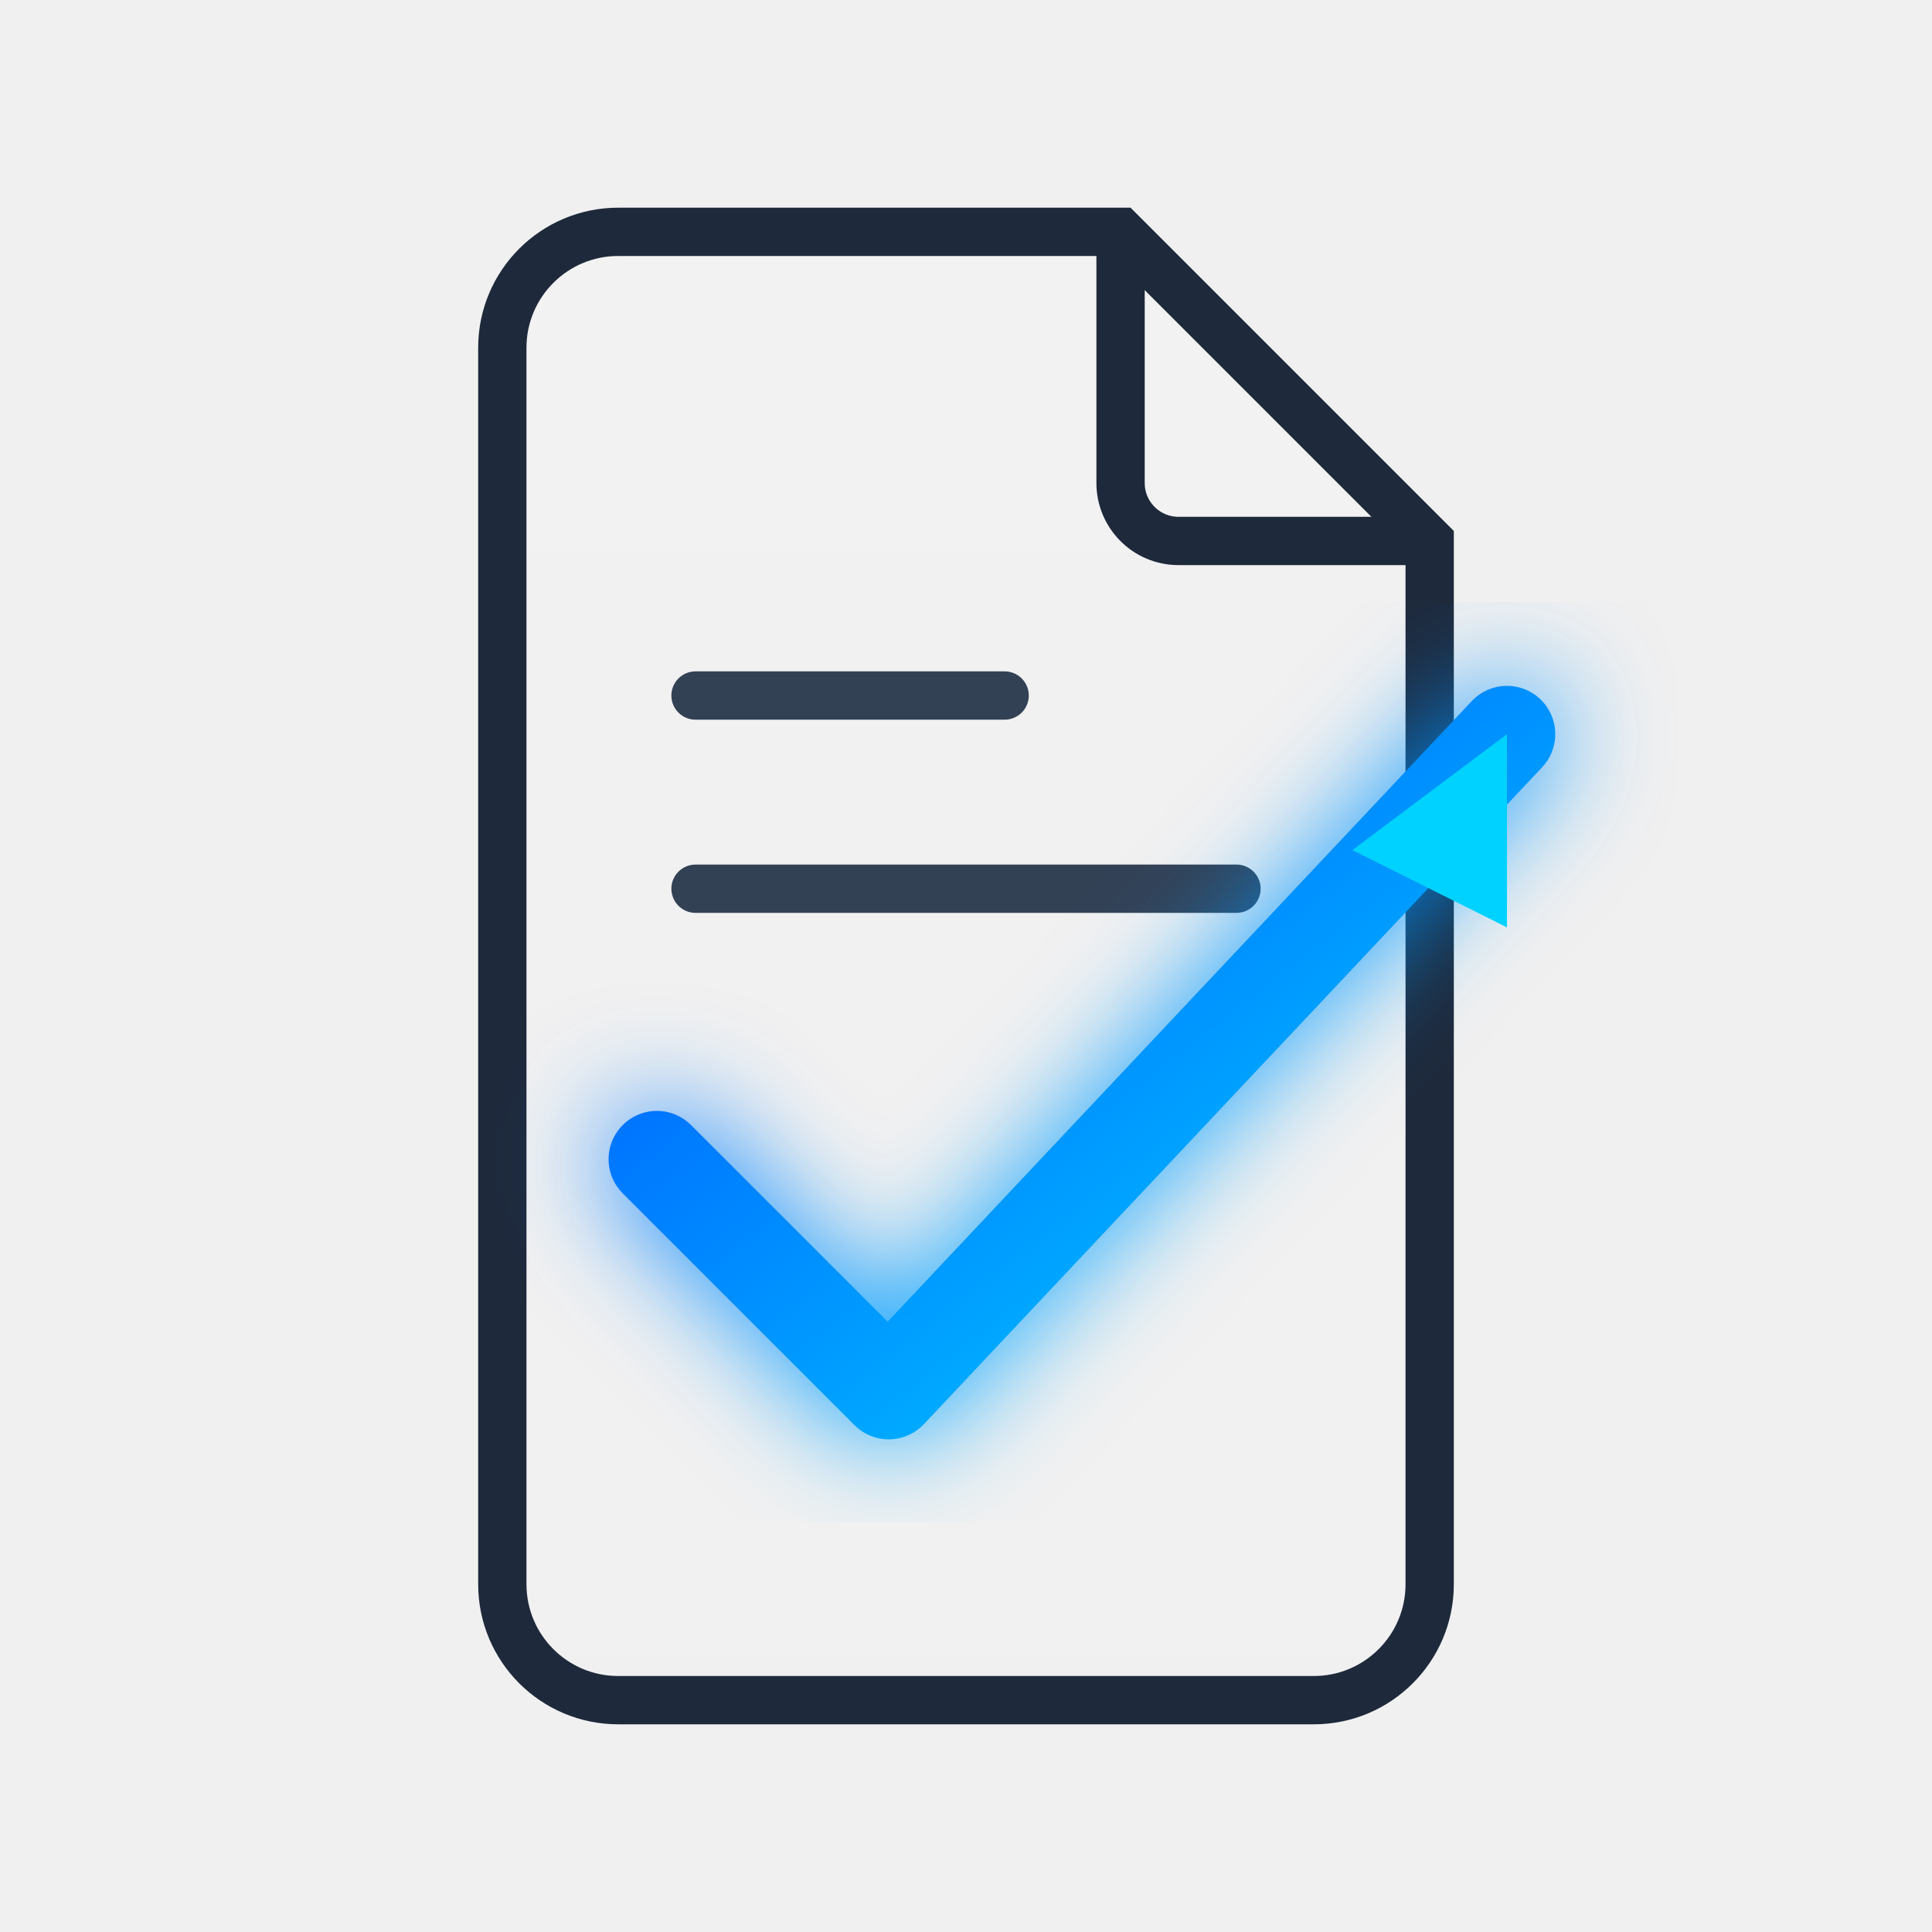
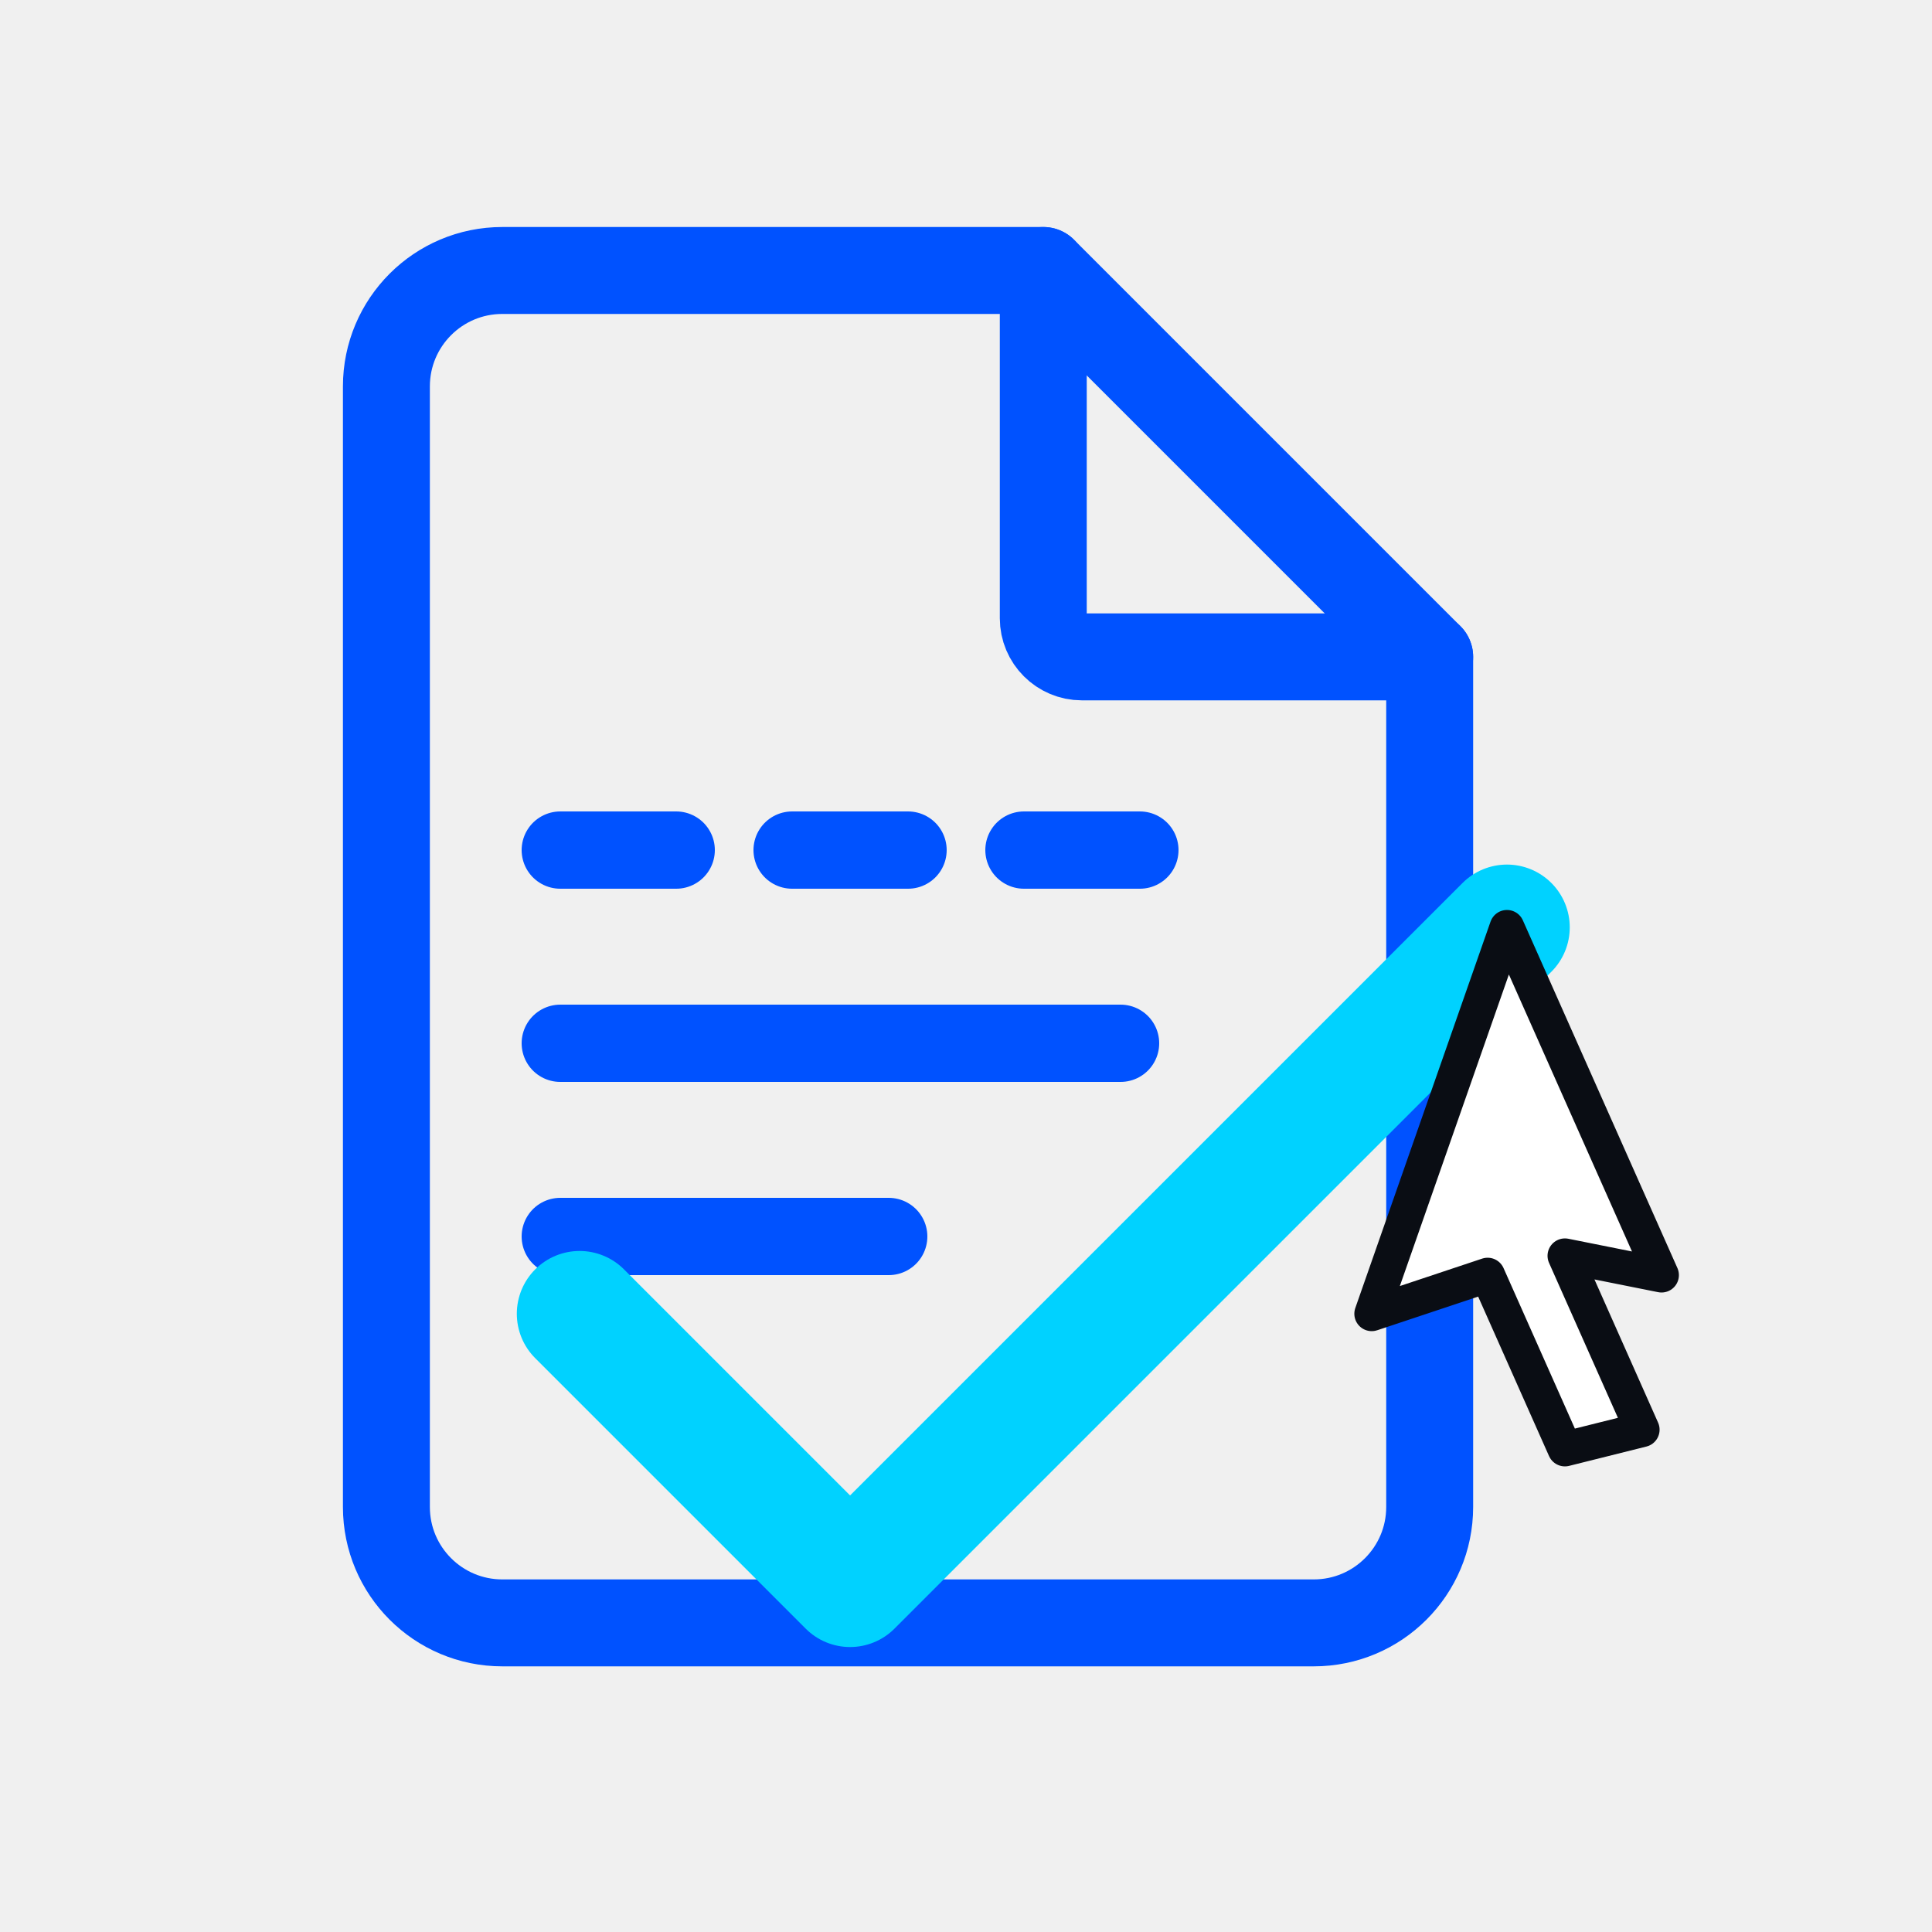
<svg xmlns="http://www.w3.org/2000/svg" viewBox="0 0 100 100" width="100" height="100" fill="none">
-   <defs>
-     <linearGradient id="brandGrad" x1="0%" y1="0%" x2="100%" y2="100%">
-       <stop offset="0%" stop-color="#0052FF" />
-       <stop offset="100%" stop-color="#00D2FF" />
-     </linearGradient>
-     <linearGradient id="paperGrad" x1="0%" y1="0%" x2="0%" y2="100%">
-       <stop offset="0%" stop-color="#FFFFFF" stop-opacity="0.12" />
-       <stop offset="100%" stop-color="#FFFFFF" stop-opacity="0.03" />
-     </linearGradient>
-     <filter id="cyanGlow" x="-20%" y="-20%" width="140%" height="140%">
-       <feGaussianBlur stdDeviation="3" result="blur" />
-       <feComposite in="SourceGraphic" in2="blur" operator="over" />
-     </filter>
-   </defs>
-   <path d="M26 18C26 14.686 28.686 12 32 12H58L74 28V82C74 85.314 71.314 88 68 88H32C28.686 88 26 85.314 26 82V18Z" fill="url(#paperGrad)" stroke="#1E293B" stroke-width="2.5" />
-   <path d="M58 12V25C58 26.657 59.343 28 61 28H74" fill="none" stroke="#1E293B" stroke-width="2.5" stroke-linejoin="round" />
-   <line x1="36" y1="36" x2="52" y2="36" stroke="#334155" stroke-width="2.5" stroke-linecap="round" />
-   <line x1="36" y1="46" x2="64" y2="46" stroke="#334155" stroke-width="2.5" stroke-linecap="round" />
-   <path d="M34 60L46 72L78 38" stroke="url(#brandGrad)" stroke-width="5" stroke-linecap="round" stroke-linejoin="round" filter="url(#cyanGlow)" />
-   <polygon points="78,38 78,48 70,44" fill="#00D2FF" />
+   <path d="M26 14 H54 L74 34 V78 A6 6 0 0 1 68 84 H26 A6 6 0 0 1 20 78 V20 A6 6 0 0 1 26 14 Z" fill="none" stroke="#0052FF" stroke-width="4.5" stroke-linecap="round" stroke-linejoin="round" />
+   <path d="M54 14 V32 A2 2 0 0 0 56 34 H74" fill="none" stroke="#0052FF" stroke-width="4.5" stroke-linecap="round" stroke-linejoin="round" />
+   <line x1="29" y1="44" x2="35" y2="44" stroke="#0052FF" stroke-width="4" stroke-linecap="round" />
+   <line x1="41" y1="44" x2="47" y2="44" stroke="#0052FF" stroke-width="4" stroke-linecap="round" />
+   <line x1="53" y1="44" x2="59" y2="44" stroke="#0052FF" stroke-width="4" stroke-linecap="round" />
+   <line x1="29" y1="54" x2="58" y2="54" stroke="#0052FF" stroke-width="4" stroke-linecap="round" />
+   <line x1="29" y1="64" x2="46" y2="64" stroke="#0052FF" stroke-width="4" stroke-linecap="round" />
+   <path d="M30 68 L44 82 L78 48" fill="none" stroke="#00D2FF" stroke-width="6.5" stroke-linecap="round" stroke-linejoin="round" />
+   <polygon points="78,48 86,66 81,65 85,74 81,75 77,66 71,68" fill="#FFFFFF" stroke="#0A0D14" stroke-width="1.8" stroke-linejoin="round" />
</svg>
